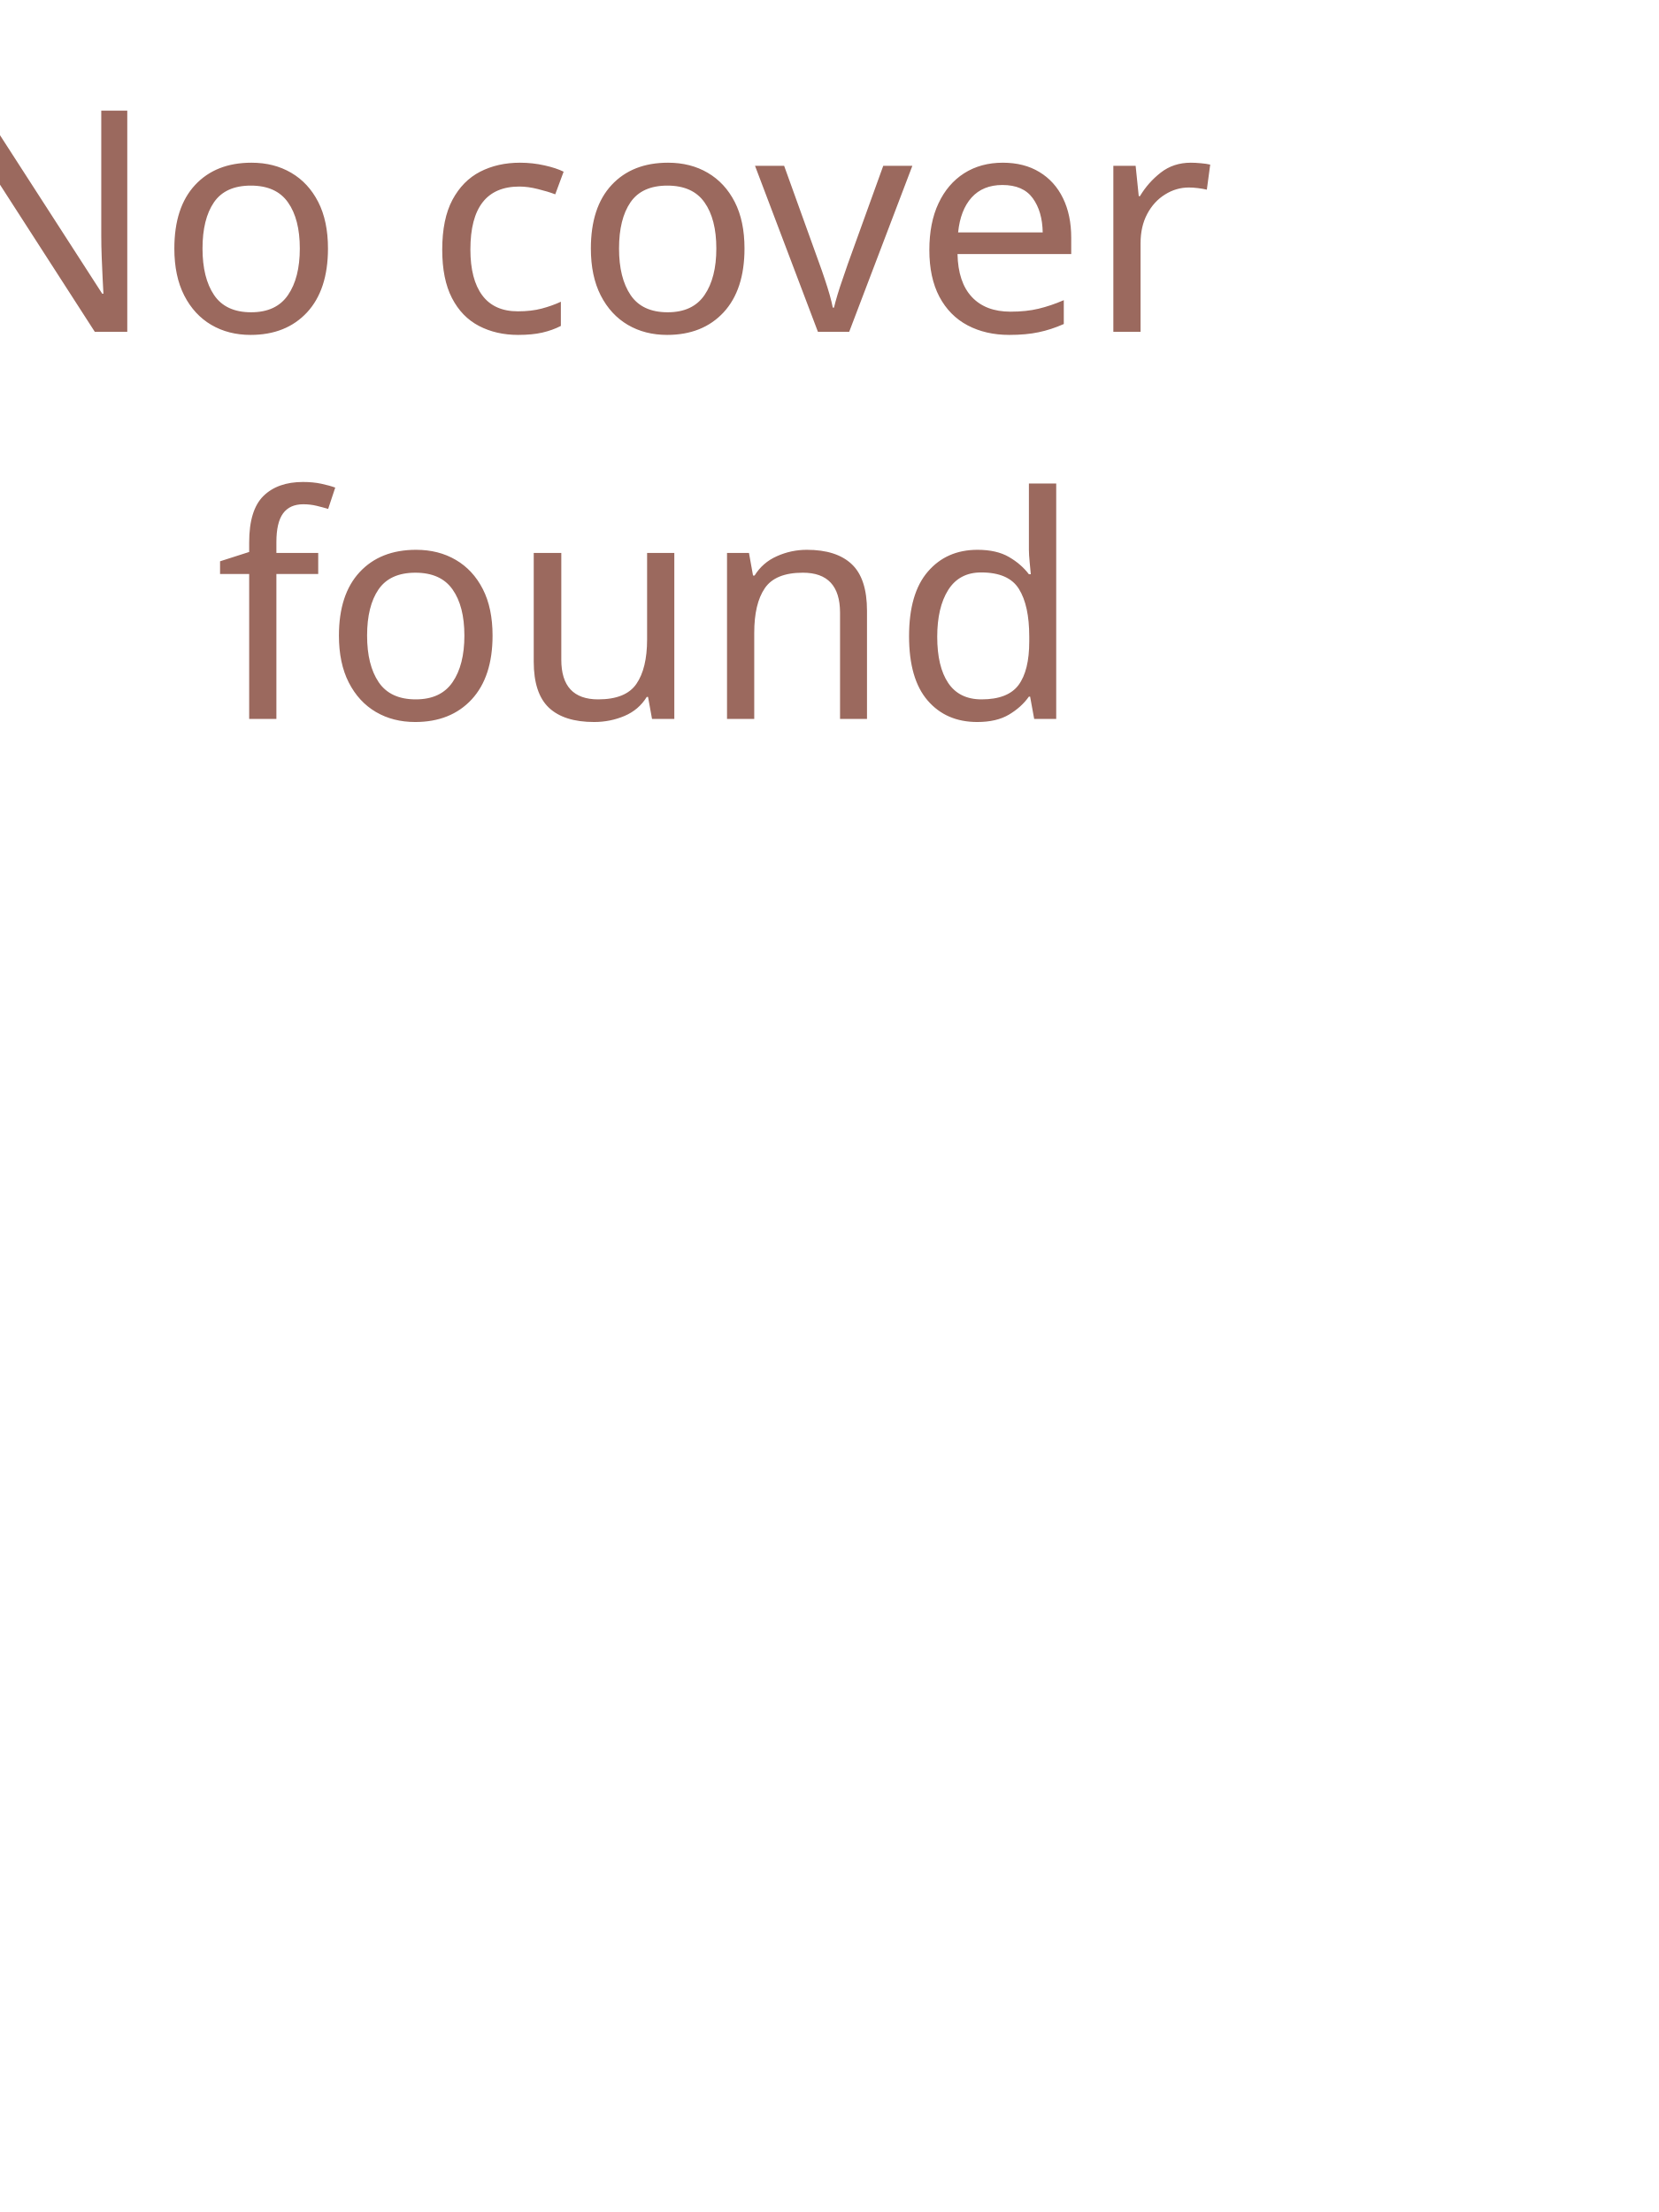
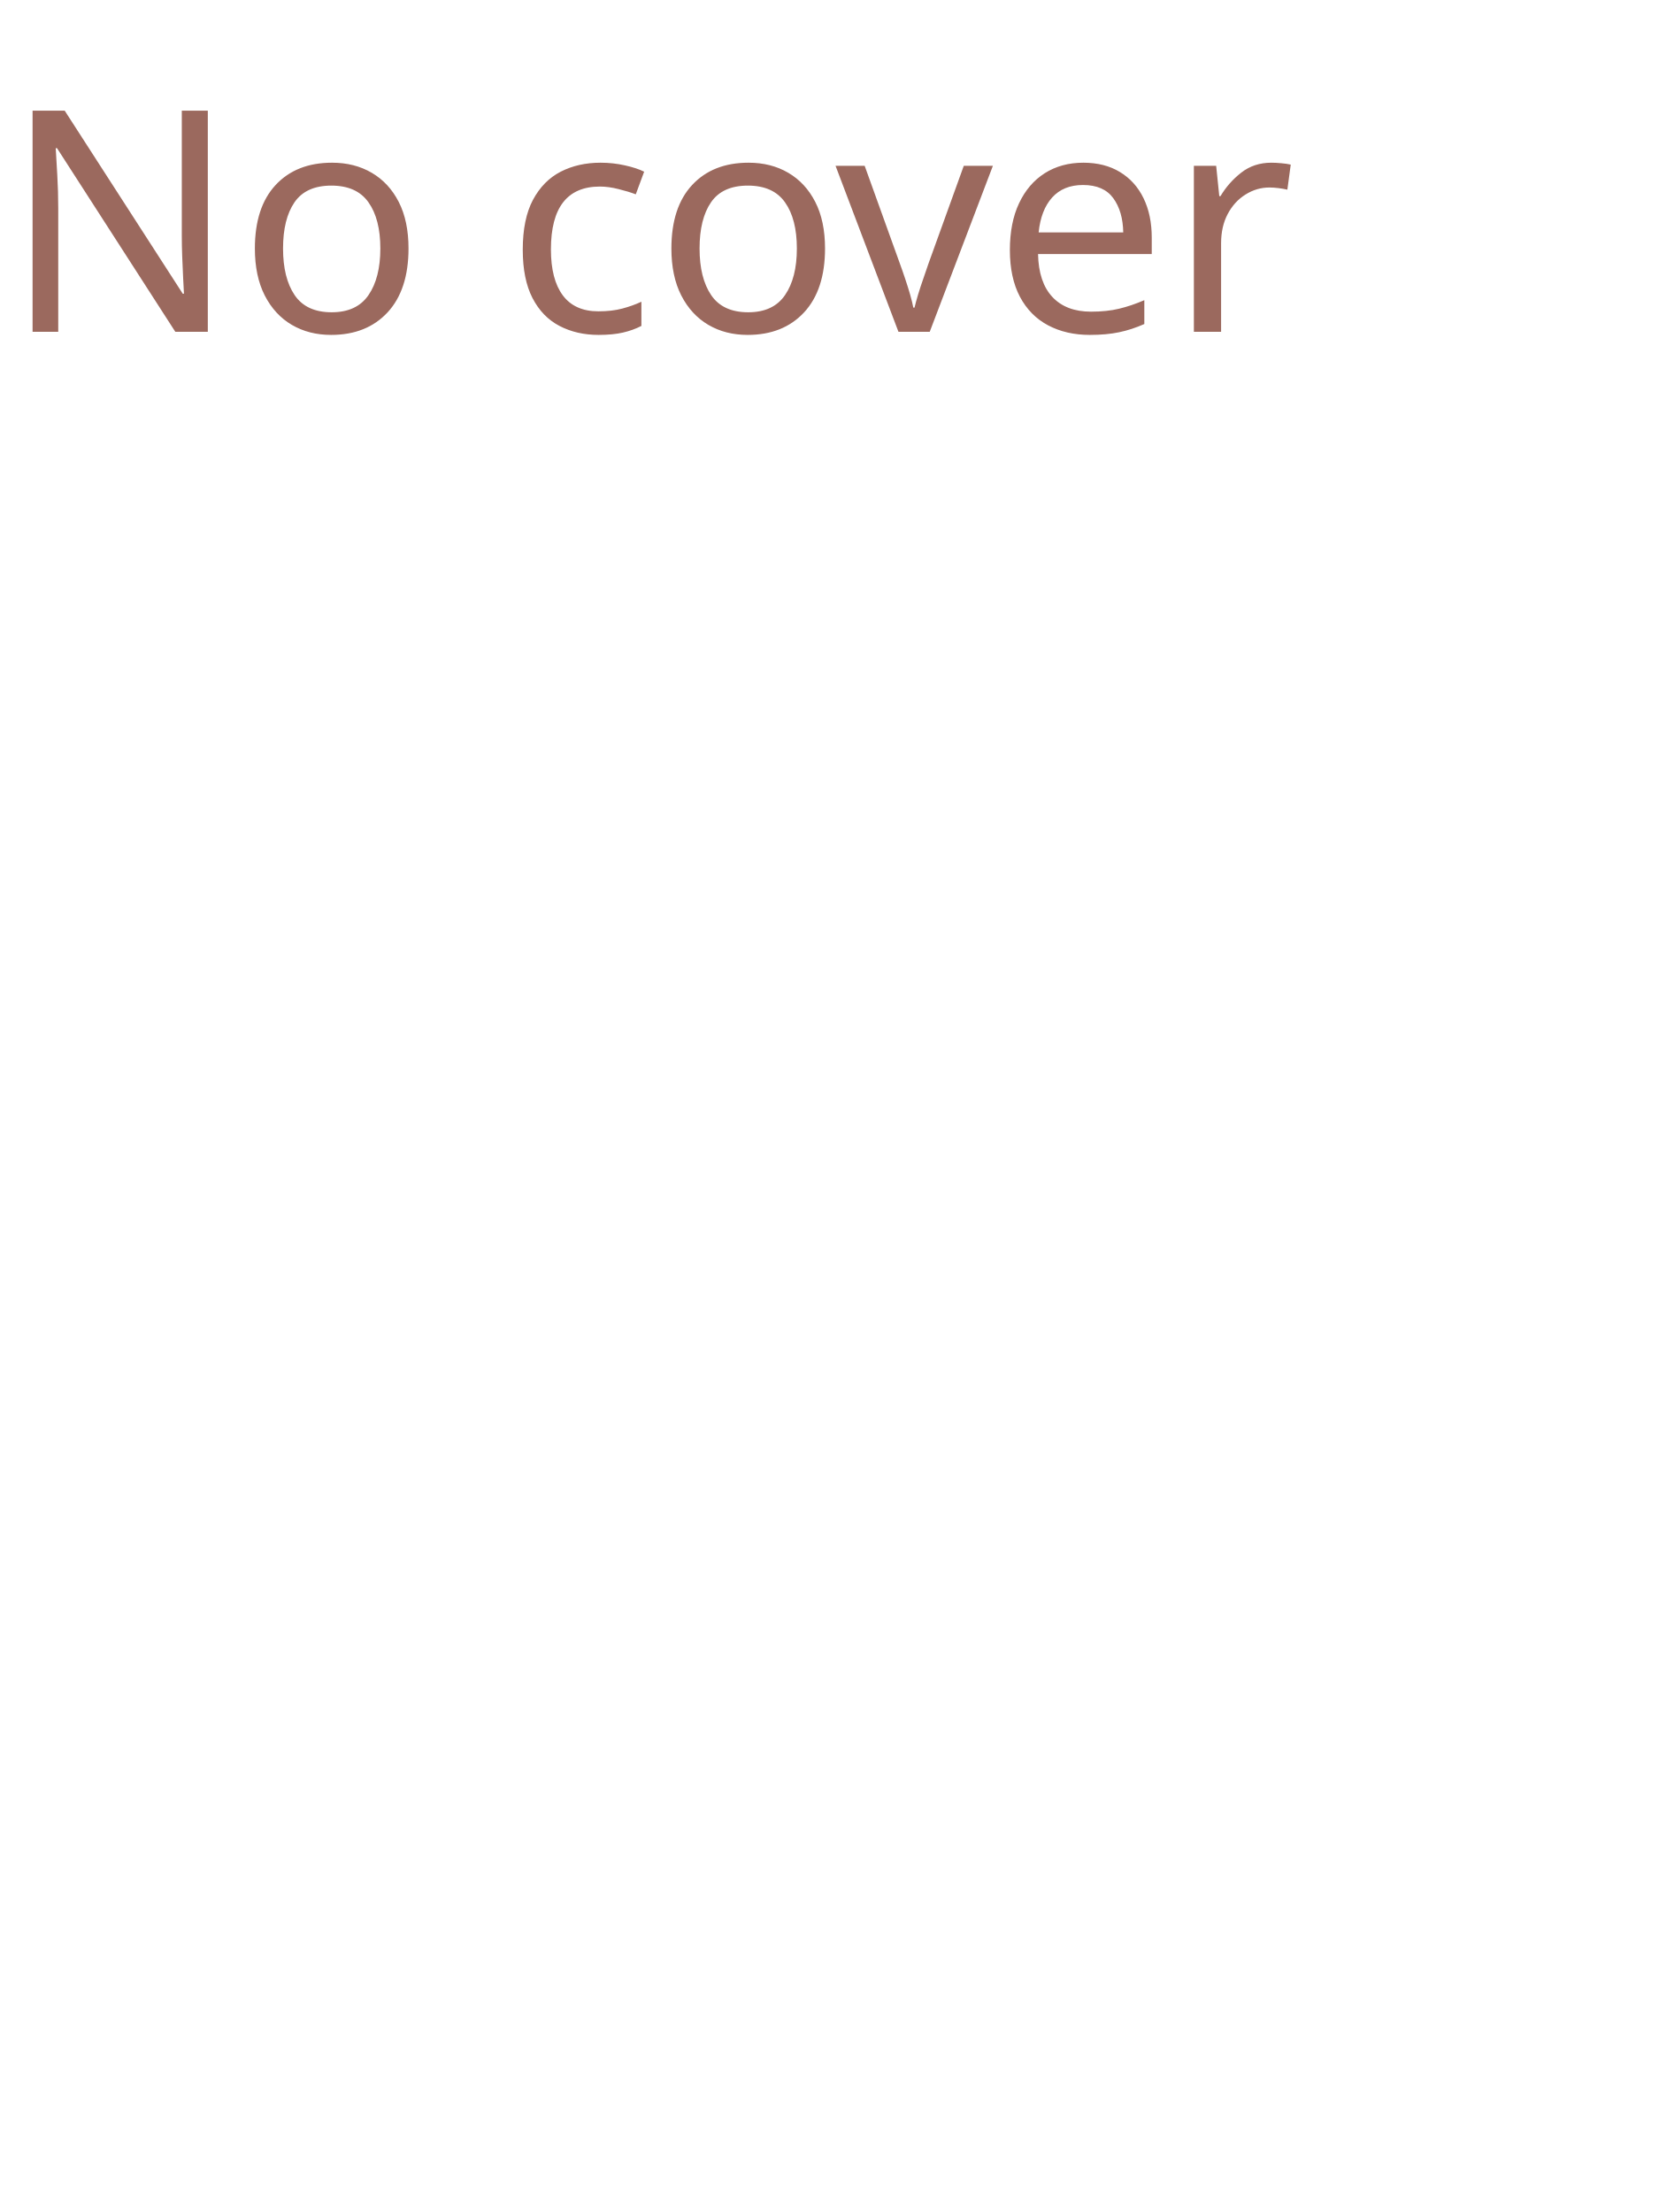
<svg xmlns="http://www.w3.org/2000/svg" width="300" height="400" id="svg4989" version="1.1">
  <defs id="defs4991" />
  <g id="layer1" transform="translate(0,-25)">
-     <text xml:space="preserve" style="font-size:56px;font-style:normal;font-variant:normal;font-weight:500;font-stretch:normal;text-align:center;line-height:125%;letter-spacing:0px;word-spacing:0px;text-anchor:middle;fill:#611200;fill-opacity:1;stroke:none;font-family:Ubuntu;-inkscape-font-specification:Ubuntu Medium;opacity:0.631" x="153.75" y="85" id="text4998">
-       <tspan id="tspan5000" x="153.75" y="85">No cover</tspan>
-       <tspan x="153.75" y="155" id="tspan5002">found</tspan>
+     <text xml:space="preserve" style="font-size:56px;font-style:normal;font-variant:normal;font-weight:500;font-stretch:normal;text-align:center;line-height:125%;letter-spacing:0px;word-spacing:0px;text-anchor:middle;opacity:0.631;fill:#611200;fill-opacity:1;stroke:none;font-family:Ubuntu;-inkscape-font-specification:Ubuntu Medium" x="153.75" y="85" id="text4998">
+       <tspan x="153.75" y="85" id="tspan5002">No cover</tspan>
    </text>
  </g>
</svg>
